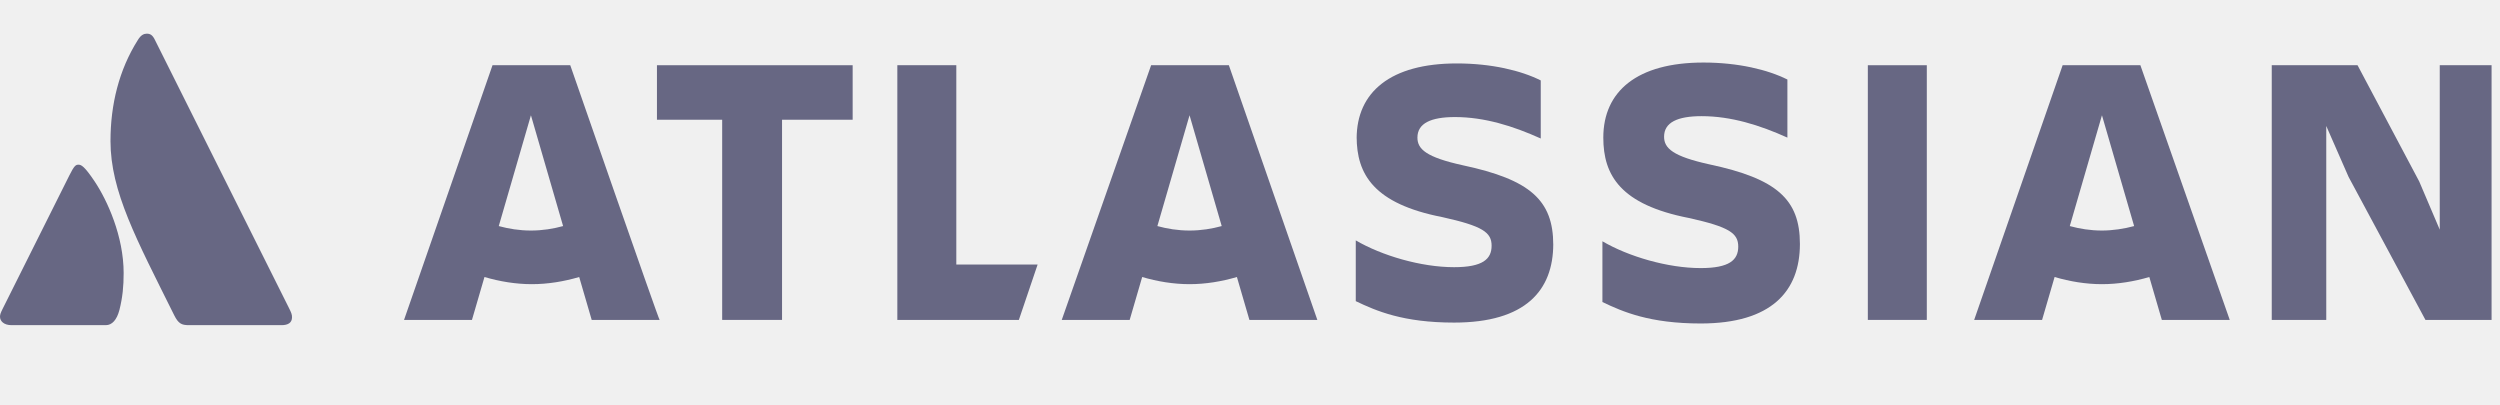
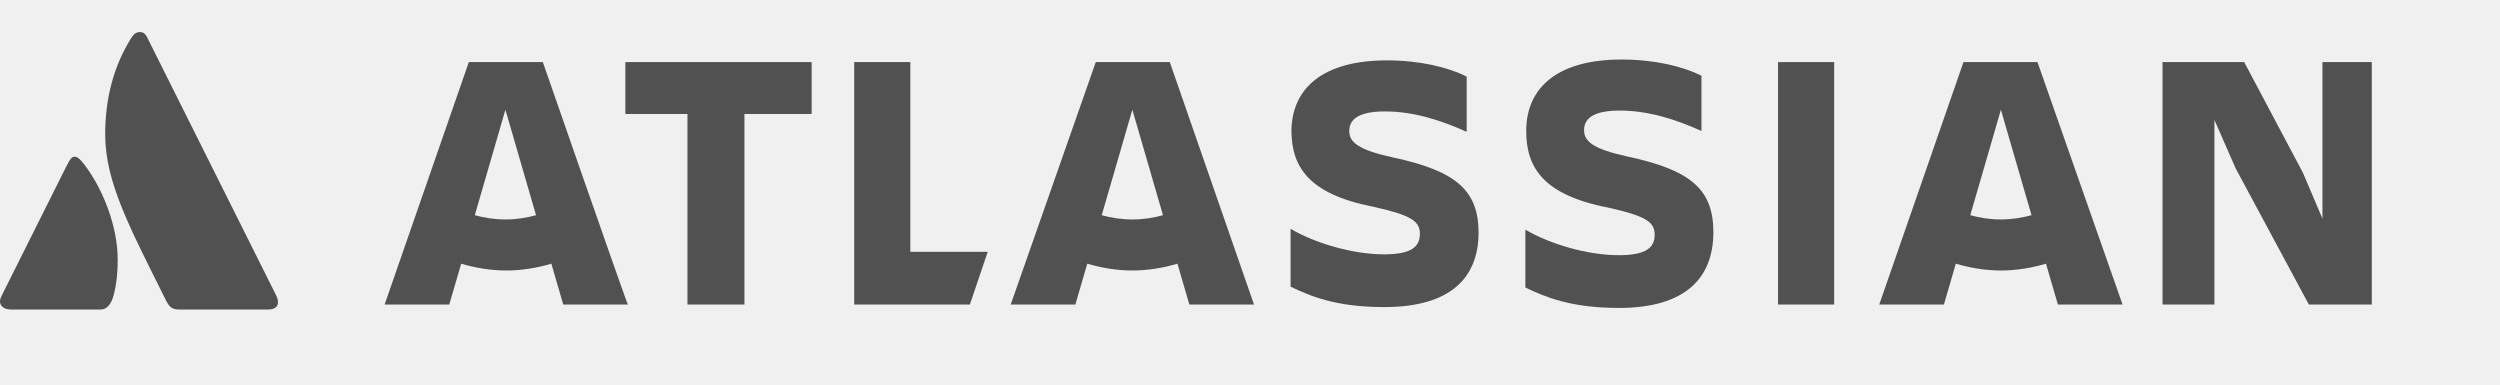
- <svg xmlns="http://www.w3.org/2000/svg" width="198" height="32" viewBox="0 0 198 32" fill="none">
-   <g clip-path="url(#clip0_1113_2773)">
-     <g clip-path="url(#clip1_1113_2773)">
-       <path d="M22.878 24.378L12.293 3.208C12.085 2.75 11.877 2.667 11.627 2.667C11.418 2.667 11.168 2.75 10.918 3.167C9.418 5.542 8.751 8.292 8.751 11.168C8.751 15.168 10.793 18.919 13.794 24.962C14.127 25.628 14.377 25.753 14.96 25.753H22.295C22.837 25.753 23.128 25.545 23.128 25.128C23.128 24.92 23.087 24.795 22.878 24.378ZM7.501 14.377C6.668 13.127 6.418 13.043 6.209 13.043C6.001 13.043 5.876 13.127 5.501 13.877L0.208 24.461C0.042 24.795 0 24.92 0 25.087C0 25.42 0.292 25.753 0.917 25.753H8.376C8.876 25.753 9.251 25.337 9.46 24.545C9.71 23.545 9.793 22.669 9.793 21.628C9.793 18.711 8.501 15.877 7.501 14.377Z" fill="#676783" />
+ <svg xmlns="http://www.w3.org/2000/svg" width="208" height="32" viewBox="0 0 208 32" fill="none">
+   <g clip-path="url(#clip0_1113_2771)">
+     <g clip-path="url(#clip1_1113_2771)">
+       <g clip-path="url(#clip2_1113_2771)">
+         <path d="M22.878 24.378L12.293 3.208C12.085 2.75 11.877 2.667 11.627 2.667C11.418 2.667 11.168 2.75 10.918 3.167C9.418 5.542 8.751 8.292 8.751 11.168C8.751 15.168 10.793 18.919 13.794 24.962C14.127 25.628 14.377 25.753 14.96 25.753H22.295C22.837 25.753 23.128 25.545 23.128 25.128C23.128 24.92 23.087 24.795 22.878 24.378ZM7.501 14.377C6.668 13.127 6.418 13.043 6.209 13.043C6.001 13.043 5.876 13.127 5.501 13.877L0.208 24.461C0.042 24.795 0 24.92 0 25.087C0 25.42 0.292 25.753 0.917 25.753H8.376C8.876 25.753 9.251 25.337 9.46 24.545C9.71 23.545 9.793 22.669 9.793 21.628C9.793 18.711 8.501 15.877 7.501 14.377Z" fill="#515151" />
+       </g>
+       <path d="M107.447 10.828C107.447 13.8 108.792 16.136 114.242 17.198C117.427 17.905 118.135 18.401 118.135 19.462C118.135 20.524 117.427 21.161 115.162 21.161C112.543 21.161 109.429 20.241 107.377 19.038V23.851C109.005 24.629 111.128 25.549 115.162 25.549C120.824 25.549 123.018 23.001 123.018 19.321M123.018 19.392C123.018 15.853 121.178 14.225 115.87 13.093C112.968 12.456 112.26 11.819 112.26 10.899C112.26 9.766 113.322 9.271 115.233 9.271C117.568 9.271 119.833 9.979 122.027 10.969V6.369C120.47 5.59 118.135 5.024 115.374 5.024C110.137 5.024 107.447 7.289 107.447 10.969" fill="#515151" />
+       <path d="M179.922 5.166V25.337H184.24V9.978L186.009 14.013L192.096 25.337H197.475V5.166H193.228V18.189L191.6 14.367L186.717 5.166H179.922Z" fill="#515151" />
+       <path d="M152.603 5.166H147.932V25.337H152.603V5.166Z" fill="#515151" />
+       <path d="M142.552 19.321C142.552 15.782 140.712 14.154 135.404 13.022C132.502 12.385 131.794 11.748 131.794 10.828C131.794 9.695 132.856 9.2 134.767 9.2C137.103 9.2 139.368 9.908 141.562 10.899V6.298C140.004 5.52 137.669 4.953 134.909 4.953C129.671 4.953 126.982 7.218 126.982 10.899C126.982 13.871 128.326 16.207 133.776 17.268C136.961 17.976 137.669 18.472 137.669 19.533C137.669 20.595 136.961 21.232 134.696 21.232C132.078 21.232 128.963 20.312 126.911 19.109V23.921C128.539 24.7 130.662 25.62 134.696 25.62C140.288 25.62 142.552 23.072 142.552 19.321Z" fill="#515151" />
+       <path d="M71.069 5.166V25.337H80.694L82.18 20.949H75.74V5.166H71.069Z" fill="#515151" />
+       <path d="M52.03 5.166V9.483H57.197V25.337H61.938V9.483H67.53V5.166H52.03Z" fill="#515151" />
+       <path d="M45.164 5.166H39.007L32 25.337H37.379L38.37 21.939C39.573 22.293 40.847 22.506 42.121 22.506C43.395 22.506 44.669 22.293 45.872 21.939L46.863 25.337H52.242C52.171 25.337 45.164 5.166 45.164 5.166ZM42.05 18.259C41.13 18.259 40.281 18.118 39.502 17.905L42.05 9.129L44.598 17.905C43.82 18.118 42.97 18.259 42.05 18.259Z" fill="#515151" />
+       <path d="M97.326 5.166H91.169L84.091 25.337H89.47L90.461 21.939C91.664 22.293 92.938 22.506 94.212 22.506C95.486 22.506 96.76 22.293 97.963 21.939L98.954 25.337H104.333L97.326 5.166ZM94.212 18.259C93.292 18.259 92.443 18.118 91.664 17.905L94.212 9.129L96.76 17.905C95.982 18.118 95.132 18.259 94.212 18.259Z" fill="#515151" />
+       <path d="M169.518 5.166H163.361L156.354 25.337H161.733L162.724 21.939C163.927 22.293 165.201 22.506 166.475 22.506C167.749 22.506 169.023 22.293 170.226 21.939L171.217 25.337H176.596L169.518 5.166ZM166.475 18.259C165.555 18.259 164.705 18.118 163.927 17.905L166.475 9.129L169.023 17.905C168.244 18.118 167.324 18.259 166.475 18.259Z" fill="#515151" />
    </g>
-     <path d="M107.447 10.828C107.447 13.8 108.792 16.136 114.242 17.198C117.427 17.905 118.135 18.401 118.135 19.462C118.135 20.524 117.427 21.161 115.162 21.161C112.543 21.161 109.429 20.241 107.377 19.038V23.851C109.005 24.629 111.128 25.549 115.162 25.549C120.824 25.549 123.018 23.001 123.018 19.321M123.018 19.392C123.018 15.853 121.178 14.225 115.87 13.093C112.968 12.456 112.26 11.819 112.26 10.899C112.26 9.766 113.322 9.271 115.233 9.271C117.568 9.271 119.833 9.979 122.027 10.969V6.369C120.47 5.59 118.135 5.024 115.374 5.024C110.137 5.024 107.447 7.289 107.447 10.969" fill="#676783" />
-     <path d="M179.922 5.166V25.337H184.24V9.978L186.009 14.013L192.096 25.337H197.475V5.166H193.228V18.189L191.6 14.367L186.717 5.166H179.922Z" fill="#676783" />
-     <path d="M152.603 5.166H147.932V25.337H152.603V5.166Z" fill="#676783" />
-     <path d="M142.553 19.321C142.553 15.782 140.712 14.154 135.404 13.022C132.502 12.385 131.795 11.748 131.795 10.828C131.795 9.695 132.856 9.2 134.767 9.2C137.103 9.2 139.368 9.908 141.562 10.899V6.298C140.005 5.52 137.669 4.953 134.909 4.953C129.671 4.953 126.982 7.218 126.982 10.899C126.982 13.871 128.326 16.207 133.776 17.268C136.961 17.976 137.669 18.472 137.669 19.533C137.669 20.595 136.961 21.232 134.696 21.232C132.078 21.232 128.963 20.312 126.911 19.109V23.921C128.539 24.7 130.662 25.62 134.696 25.62C140.288 25.62 142.553 23.072 142.553 19.321Z" fill="#676783" />
-     <path d="M71.069 5.166V25.337H80.694L82.18 20.949H75.74V5.166H71.069Z" fill="#676783" />
-     <path d="M52.03 5.166V9.483H57.197V25.337H61.938V9.483H67.53V5.166H52.03Z" fill="#676783" />
-     <path d="M45.164 5.166H39.007L32 25.337H37.379L38.37 21.939C39.573 22.293 40.847 22.506 42.121 22.506C43.395 22.506 44.669 22.293 45.872 21.939L46.863 25.337H52.242C52.171 25.337 45.164 5.166 45.164 5.166ZM42.05 18.259C41.13 18.259 40.281 18.118 39.502 17.905L42.05 9.129L44.598 17.905C43.82 18.118 42.97 18.259 42.05 18.259Z" fill="#676783" />
-     <path d="M97.326 5.166H91.169L84.091 25.337H89.47L90.461 21.939C91.664 22.293 92.938 22.506 94.212 22.506C95.486 22.506 96.76 22.293 97.963 21.939L98.954 25.337H104.333L97.326 5.166ZM94.212 18.259C93.292 18.259 92.443 18.118 91.664 17.905L94.212 9.129L96.76 17.905C95.982 18.118 95.132 18.259 94.212 18.259Z" fill="#676783" />
-     <path d="M169.518 5.166H163.361L156.354 25.337H161.733L162.724 21.939C163.927 22.293 165.201 22.506 166.475 22.506C167.749 22.506 169.023 22.293 170.226 21.939L171.217 25.337H176.596L169.518 5.166ZM166.475 18.259C165.555 18.259 164.705 18.118 163.927 17.905L166.475 9.129L169.023 17.905C168.244 18.118 167.324 18.259 166.475 18.259Z" fill="#676783" />
  </g>
  <defs>
-     <clipPath id="clip0_1113_2773">
+     <clipPath id="clip0_1113_2771">
      <rect width="197.333" height="32" fill="white" />
    </clipPath>
-     <clipPath id="clip1_1113_2773">
+     <clipPath id="clip1_1113_2771">
+       <rect width="197.333" height="32" fill="white" />
+     </clipPath>
+     <clipPath id="clip2_1113_2771">
      <rect width="23.128" height="23.087" fill="white" transform="translate(0 2.66663)" />
    </clipPath>
  </defs>
</svg>
